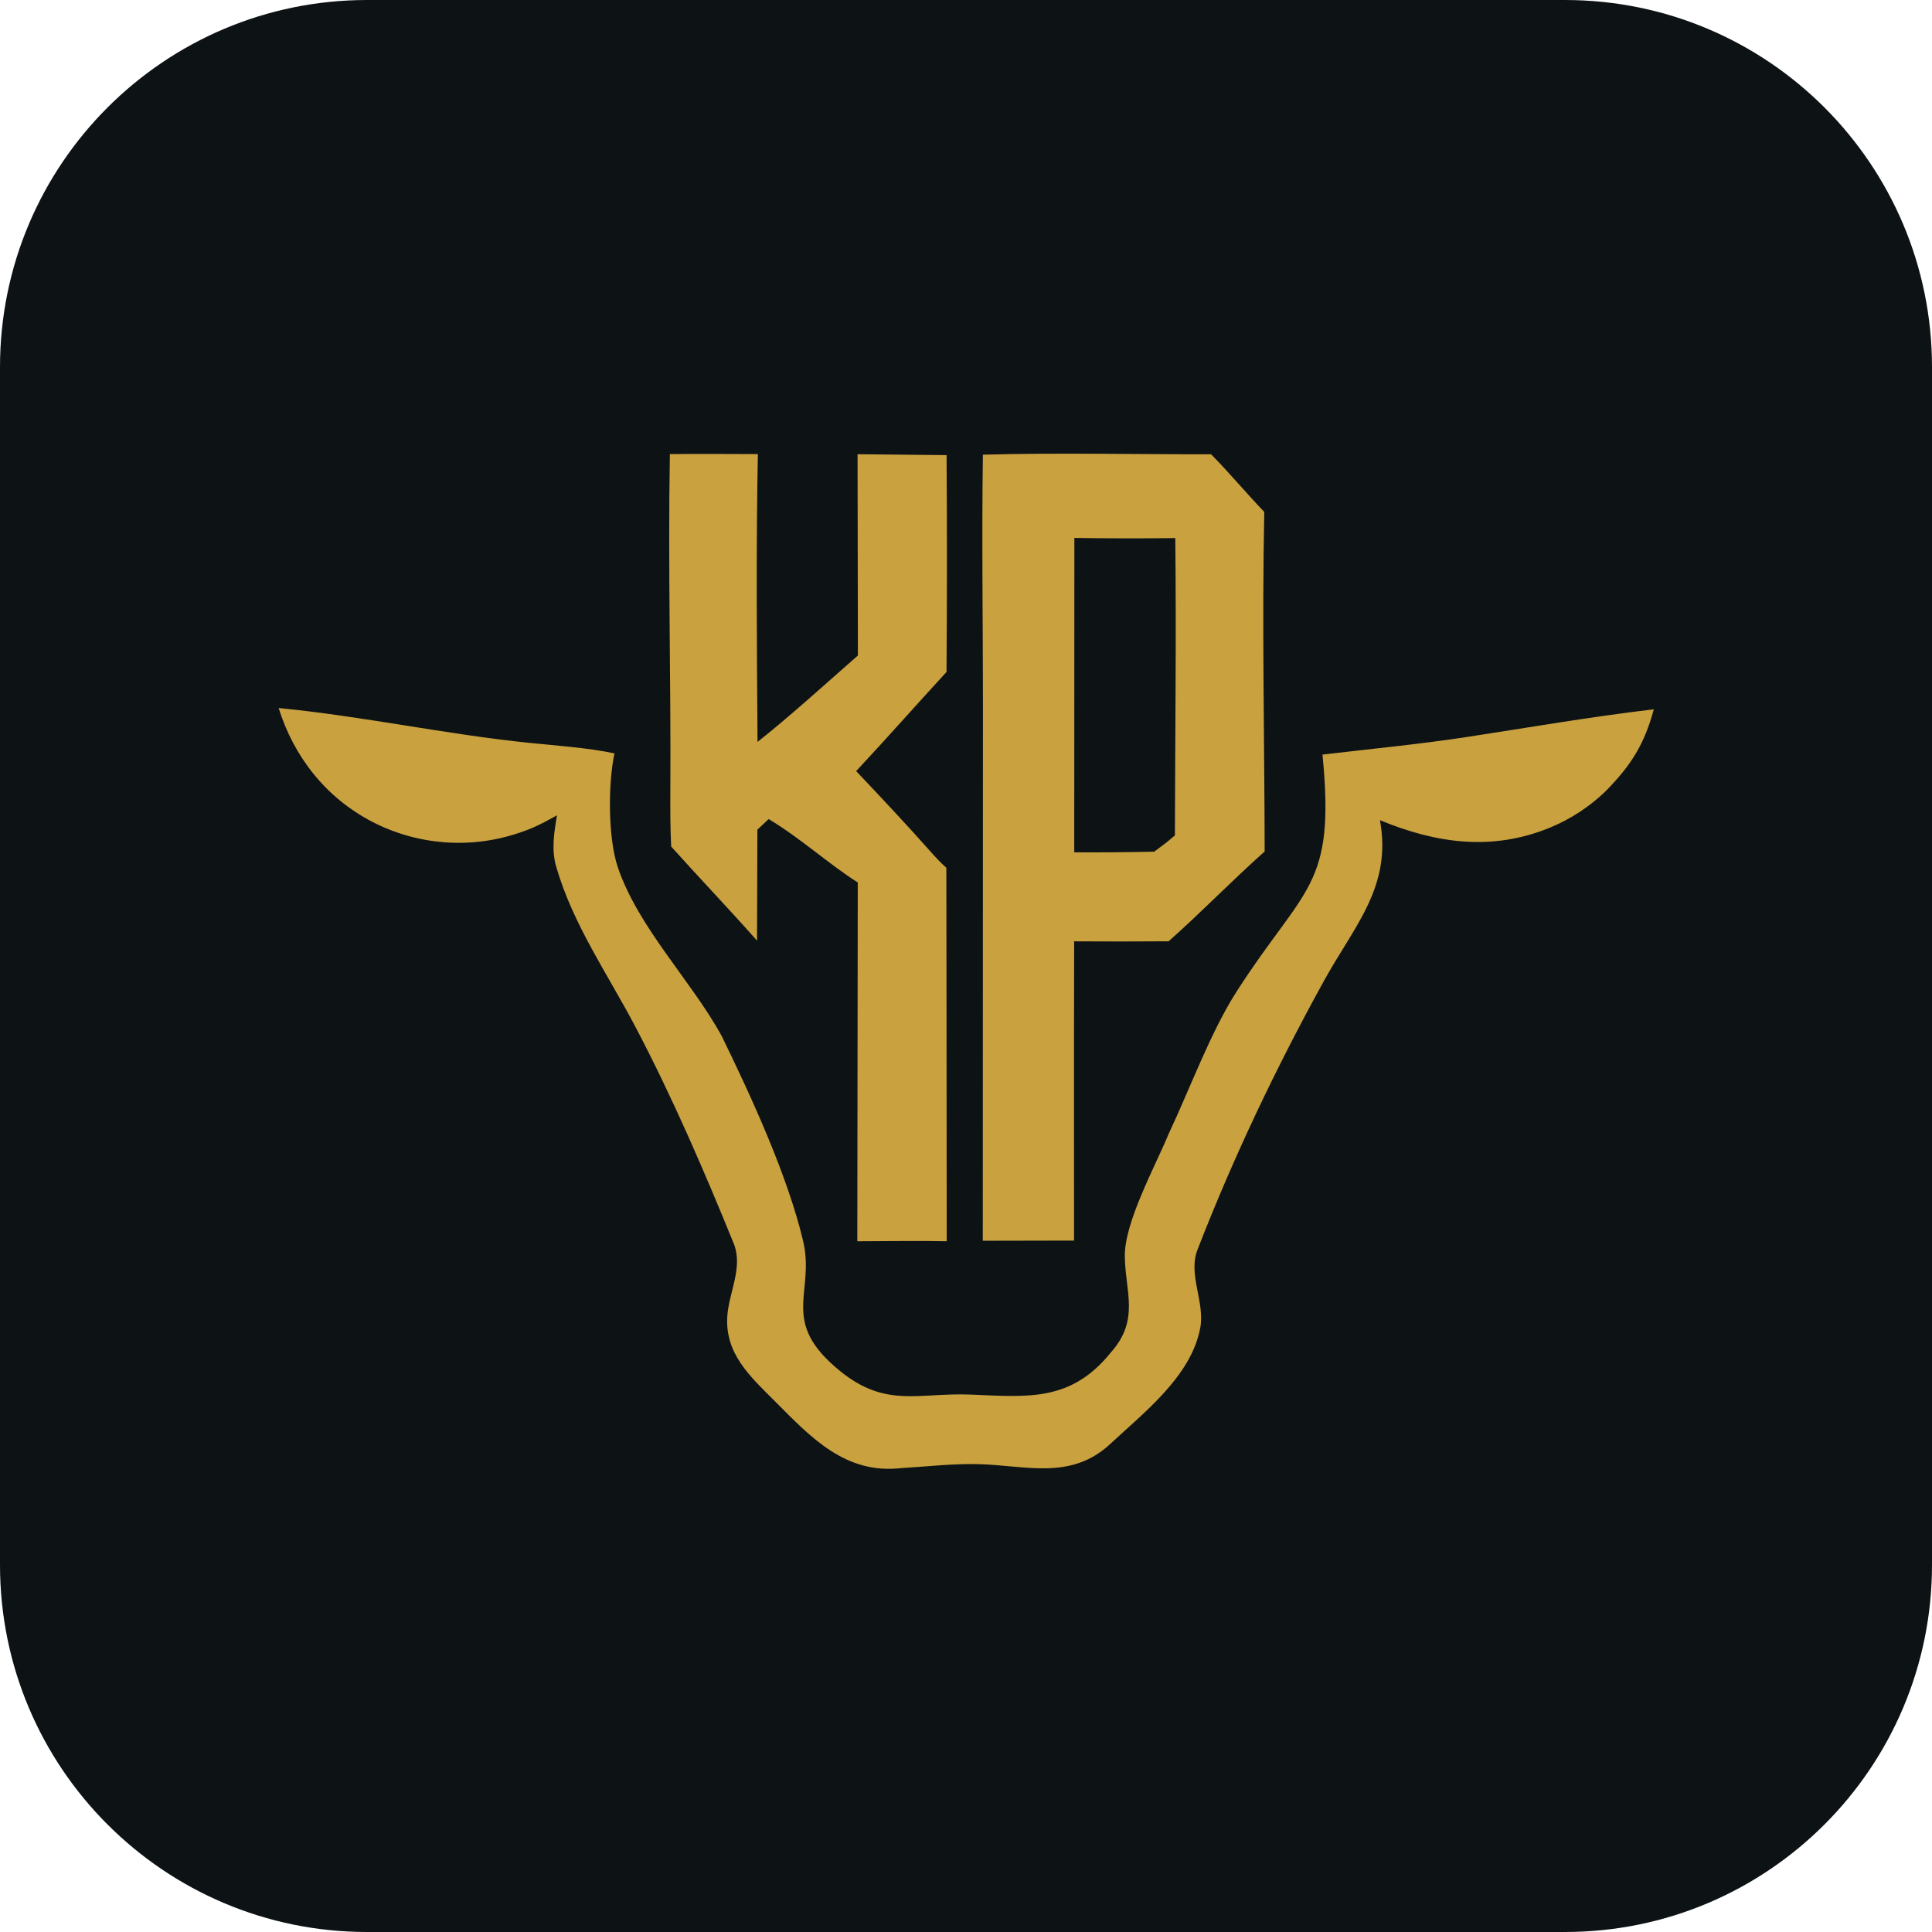
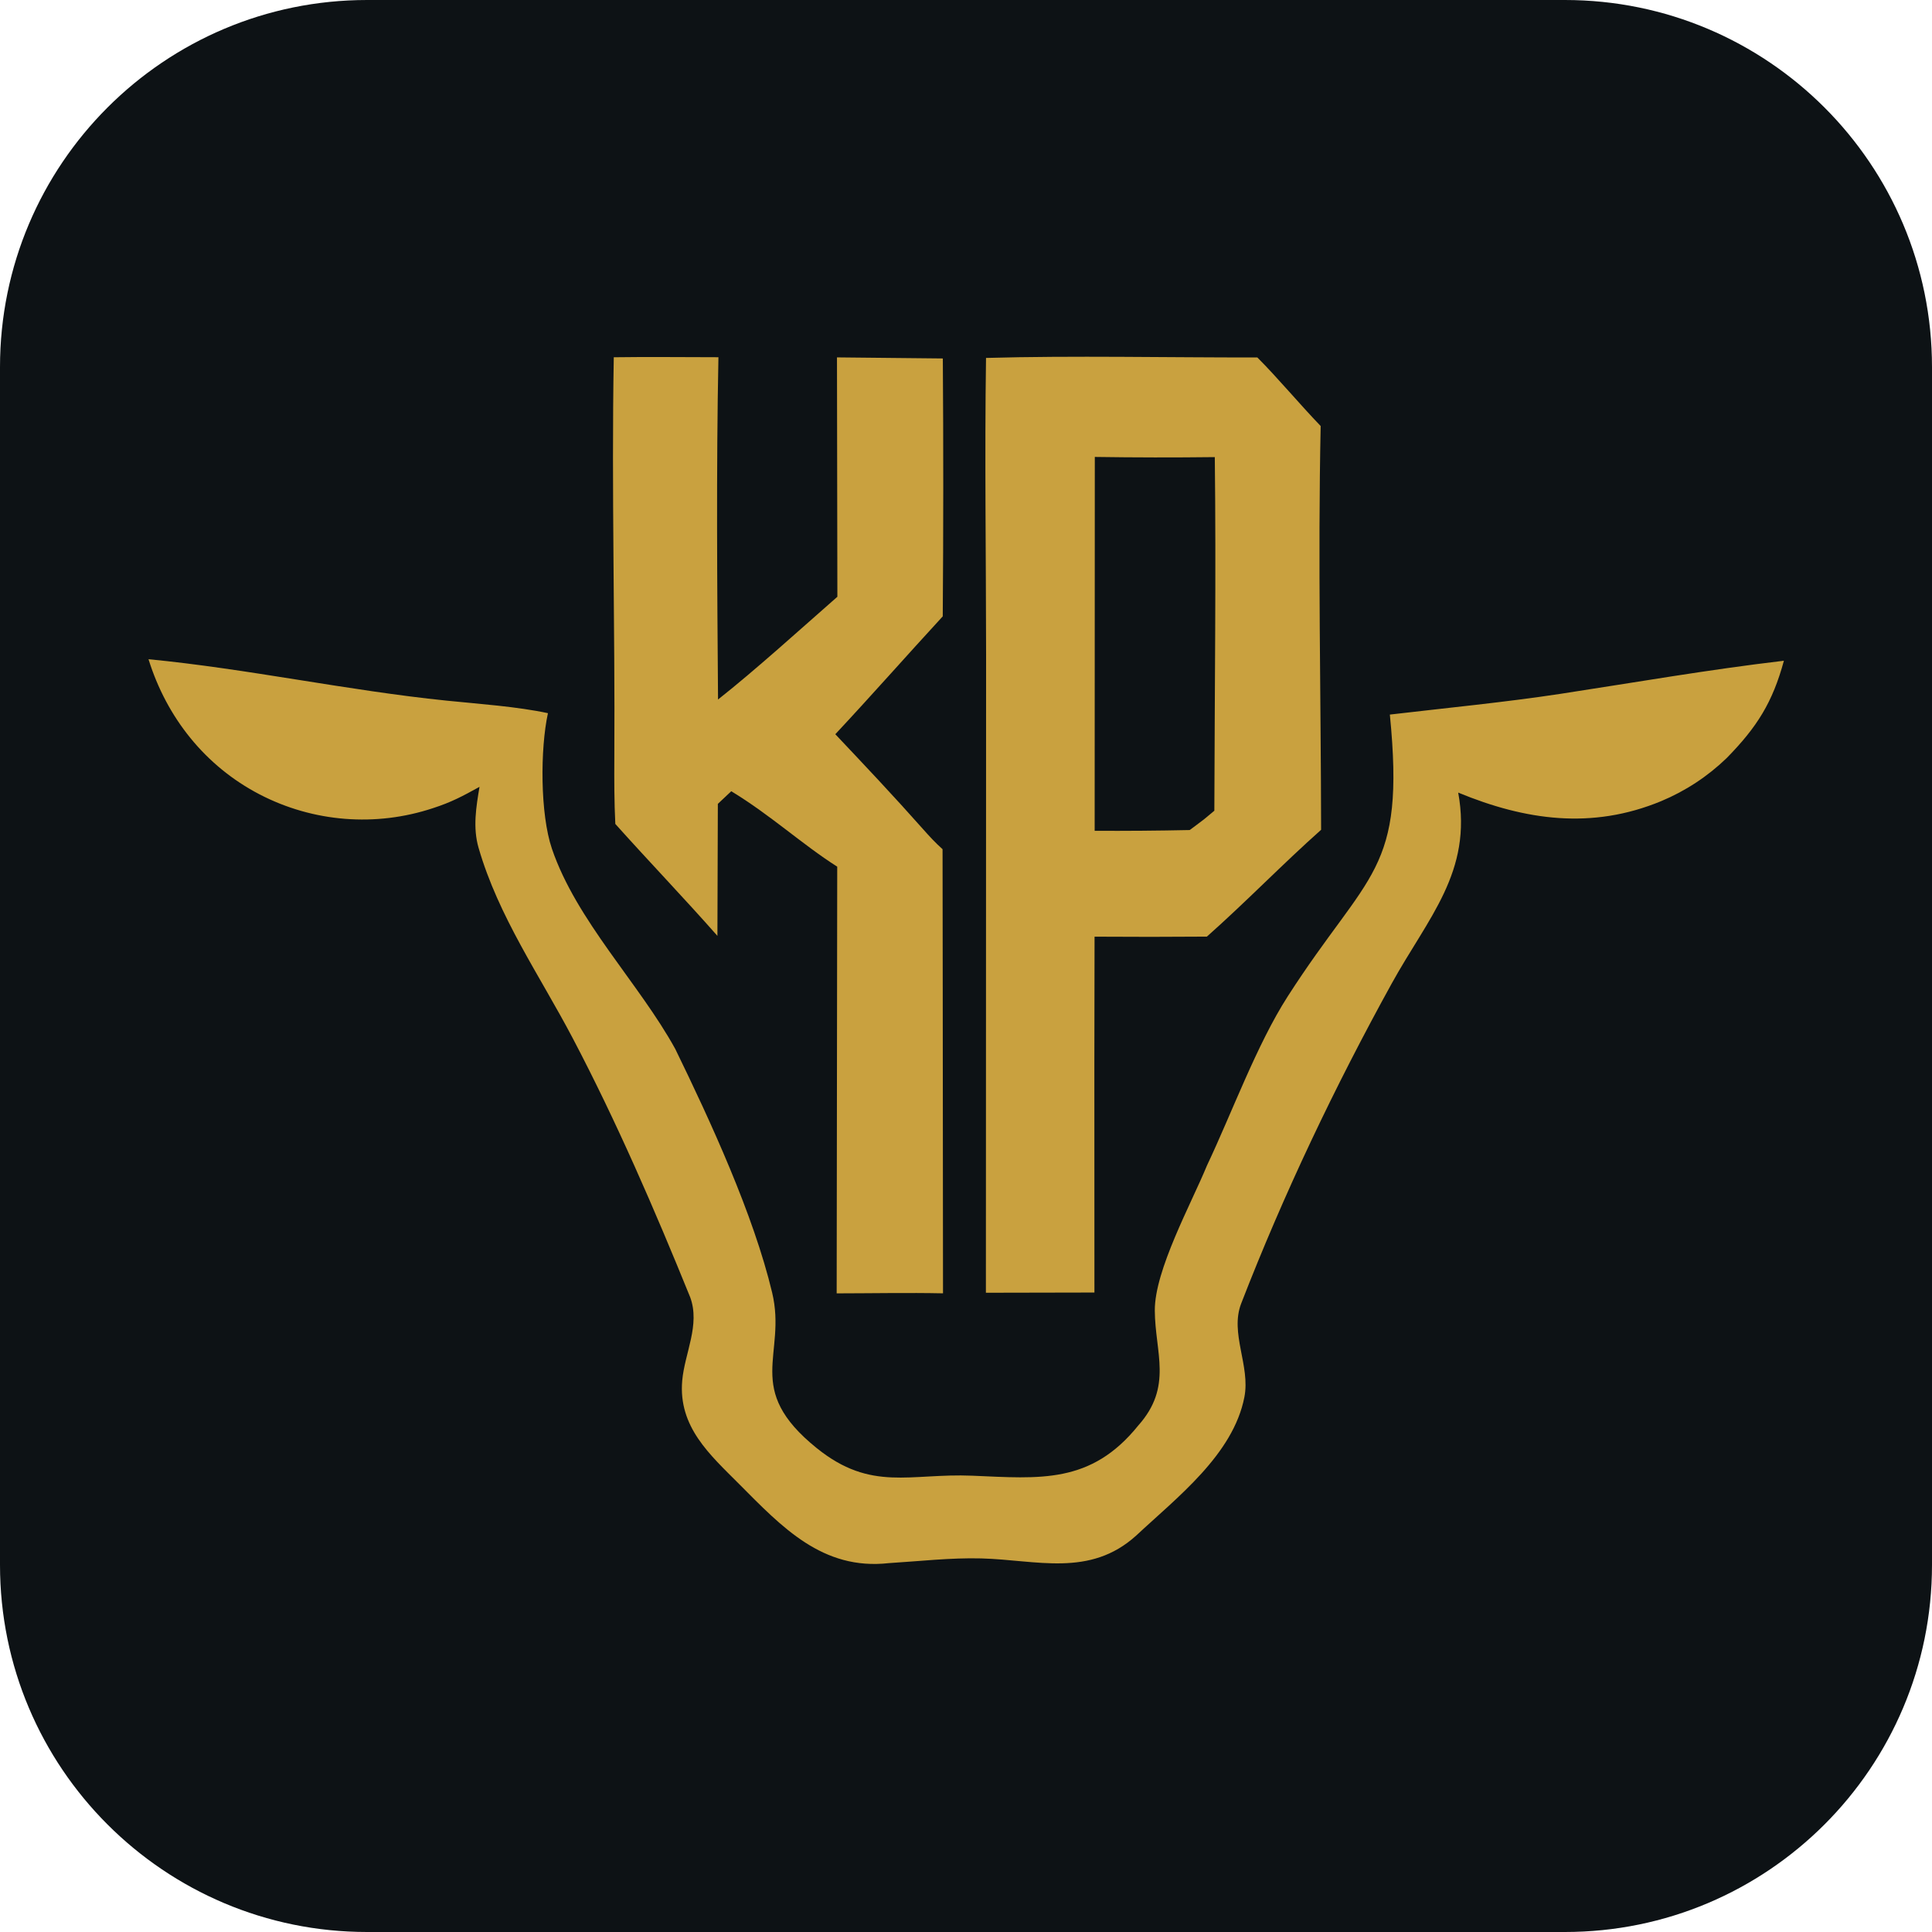
- <svg xmlns="http://www.w3.org/2000/svg" viewBox="0 0 100 100">
-   <rect width="100" height="100" rx="19" fill="#0d1215" />
-   <g transform="translate(-30.78,-31.02) scale(0.07889)" fill="#c9a13f">
+ <svg xmlns="http://www.w3.org/2000/svg" viewBox="0 0 100 100" width="100" height="100">
+   <rect width="100" height="100" rx="19.00" fill="#0d1215" />
+   <g transform="translate(-46.068,-46.350) scale(0.093817)" fill="#c9a13f">
    <path d="M 572.971 857.744 C 627.586 863.006 682.801 875.022 737.537 880.607 C 755.084 882.397 776.382 883.858 793.345 887.514 C 789.055 907.187 788.996 943.086 795.552 962.334 C 809.049 1001.96 843.683 1036.61 863.581 1072.75 C 883.116 1112.8 906.787 1164.23 917.046 1207.22 C 925.282 1241.73 900.812 1260.11 941.69 1293.03 C 971.759 1317.24 993.038 1306.75 1027.54 1308.21 C 1064.79 1309.78 1092.92 1312.94 1119.06 1280.48 C 1138.22 1258.98 1128.28 1240.28 1128.16 1217.07 C 1128.04 1194.82 1148.28 1158.12 1156.96 1137.02 C 1170.7 1108.04 1184.4 1070.38 1201.49 1043.77 C 1246.3 973.995 1266.48 975.819 1257.84 888.285 C 1288.39 884.696 1321.99 881.427 1352.14 876.816 C 1394 870.416 1432.98 863.579 1475.24 858.581 C 1468.97 881.613 1460.44 895.157 1443.7 912.247 C 1433.23 922.369 1420.96 930.441 1407.52 936.047 C 1369.26 951.89 1332.52 946.6 1295.55 931.329 C 1303.54 975.023 1278.87 1000.37 1258.8 1036.77 C 1227.44 1093.63 1199.35 1152.56 1175.84 1213.14 C 1169.43 1229.64 1180.97 1247.53 1177.58 1264.86 C 1171.39 1296.57 1140.38 1320.21 1117.92 1341.21 C 1092.25 1364.47 1062.93 1354.64 1032.4 1353.84 C 1015.66 1353.4 998.15 1355.41 981.407 1356.44 C 944.826 1360.53 922.515 1336.61 898.732 1312.71 C 882.803 1296.7 865.152 1281.31 867.436 1255.68 C 868.781 1240.58 877.445 1225.01 871.832 1209.76 C 852.336 1161.72 831.119 1112.66 807.003 1066.8 C 788.784 1032.15 766.037 999.752 755.064 961.763 C 751.83 950.568 753.745 939.247 755.594 928.154 C 746.253 933.295 740.134 936.612 730.002 939.885 C 698.387 950.398 663.863 947.673 634.288 932.33 C 604.194 916.679 583.002 889.929 572.971 857.744 z" />
    <path d="M 829.668 691.15 C 848.68 690.867 868.34 691.129 887.405 691.131 C 886.19 752.465 886.722 818.52 887.191 879.975 C 908.145 863.414 932.688 841.109 953.028 823.285 L 952.81 691.219 L 1011.21 691.814 C 1011.54 739.239 1011.53 786.665 1011.17 834.09 C 991.227 855.767 972.091 877.495 951.891 899.127 C 968.188 916.36 984.389 933.548 1000.13 951.305 C 1003.65 955.27 1007.09 959.042 1011.06 962.56 L 1011.16 1038.75 L 1011.31 1207.59 C 992.392 1207.19 971.679 1207.59 952.643 1207.61 L 952.945 972.2 C 933.496 959.822 916.249 943.774 894.482 930.576 L 887.083 937.546 L 886.849 1010.38 C 869.034 990.156 848.859 969.109 830.517 948.62 C 829.918 936.678 829.903 924.173 829.974 912.194 C 830.409 838.682 828.385 764.63 829.668 691.15 z" />
    <path fill-rule="evenodd" d="M 1035.04 691.525 C 1082.74 690.17 1136.53 691.348 1184.73 691.258 C 1195.91 702.435 1208.05 717.031 1219.67 729.089 C 1218.1 802.686 1219.81 878.128 1219.91 951.852 C 1198.74 970.668 1178.65 991.477 1156.89 1010.79 C 1136.23 1010.95 1115.58 1010.96 1094.92 1010.82 L 1094.81 1081.5 L 1094.85 1207.15 L 1034.97 1207.27 L 1035.08 855.33 C 1035.05 801.249 1034.25 745.474 1035.04 691.525 z M 1095.06 746.143 C 1117.13 746.475 1139.19 746.507 1161.26 746.238 C 1162.01 810.656 1161.16 876.767 1161.01 941.324 L 1155.43 945.971 C 1152.82 948.001 1150.07 950.004 1147.42 951.989 C 1129.94 952.362 1112.46 952.502 1094.98 952.408 L 1095.06 746.143 z" />
  </g>
</svg>
